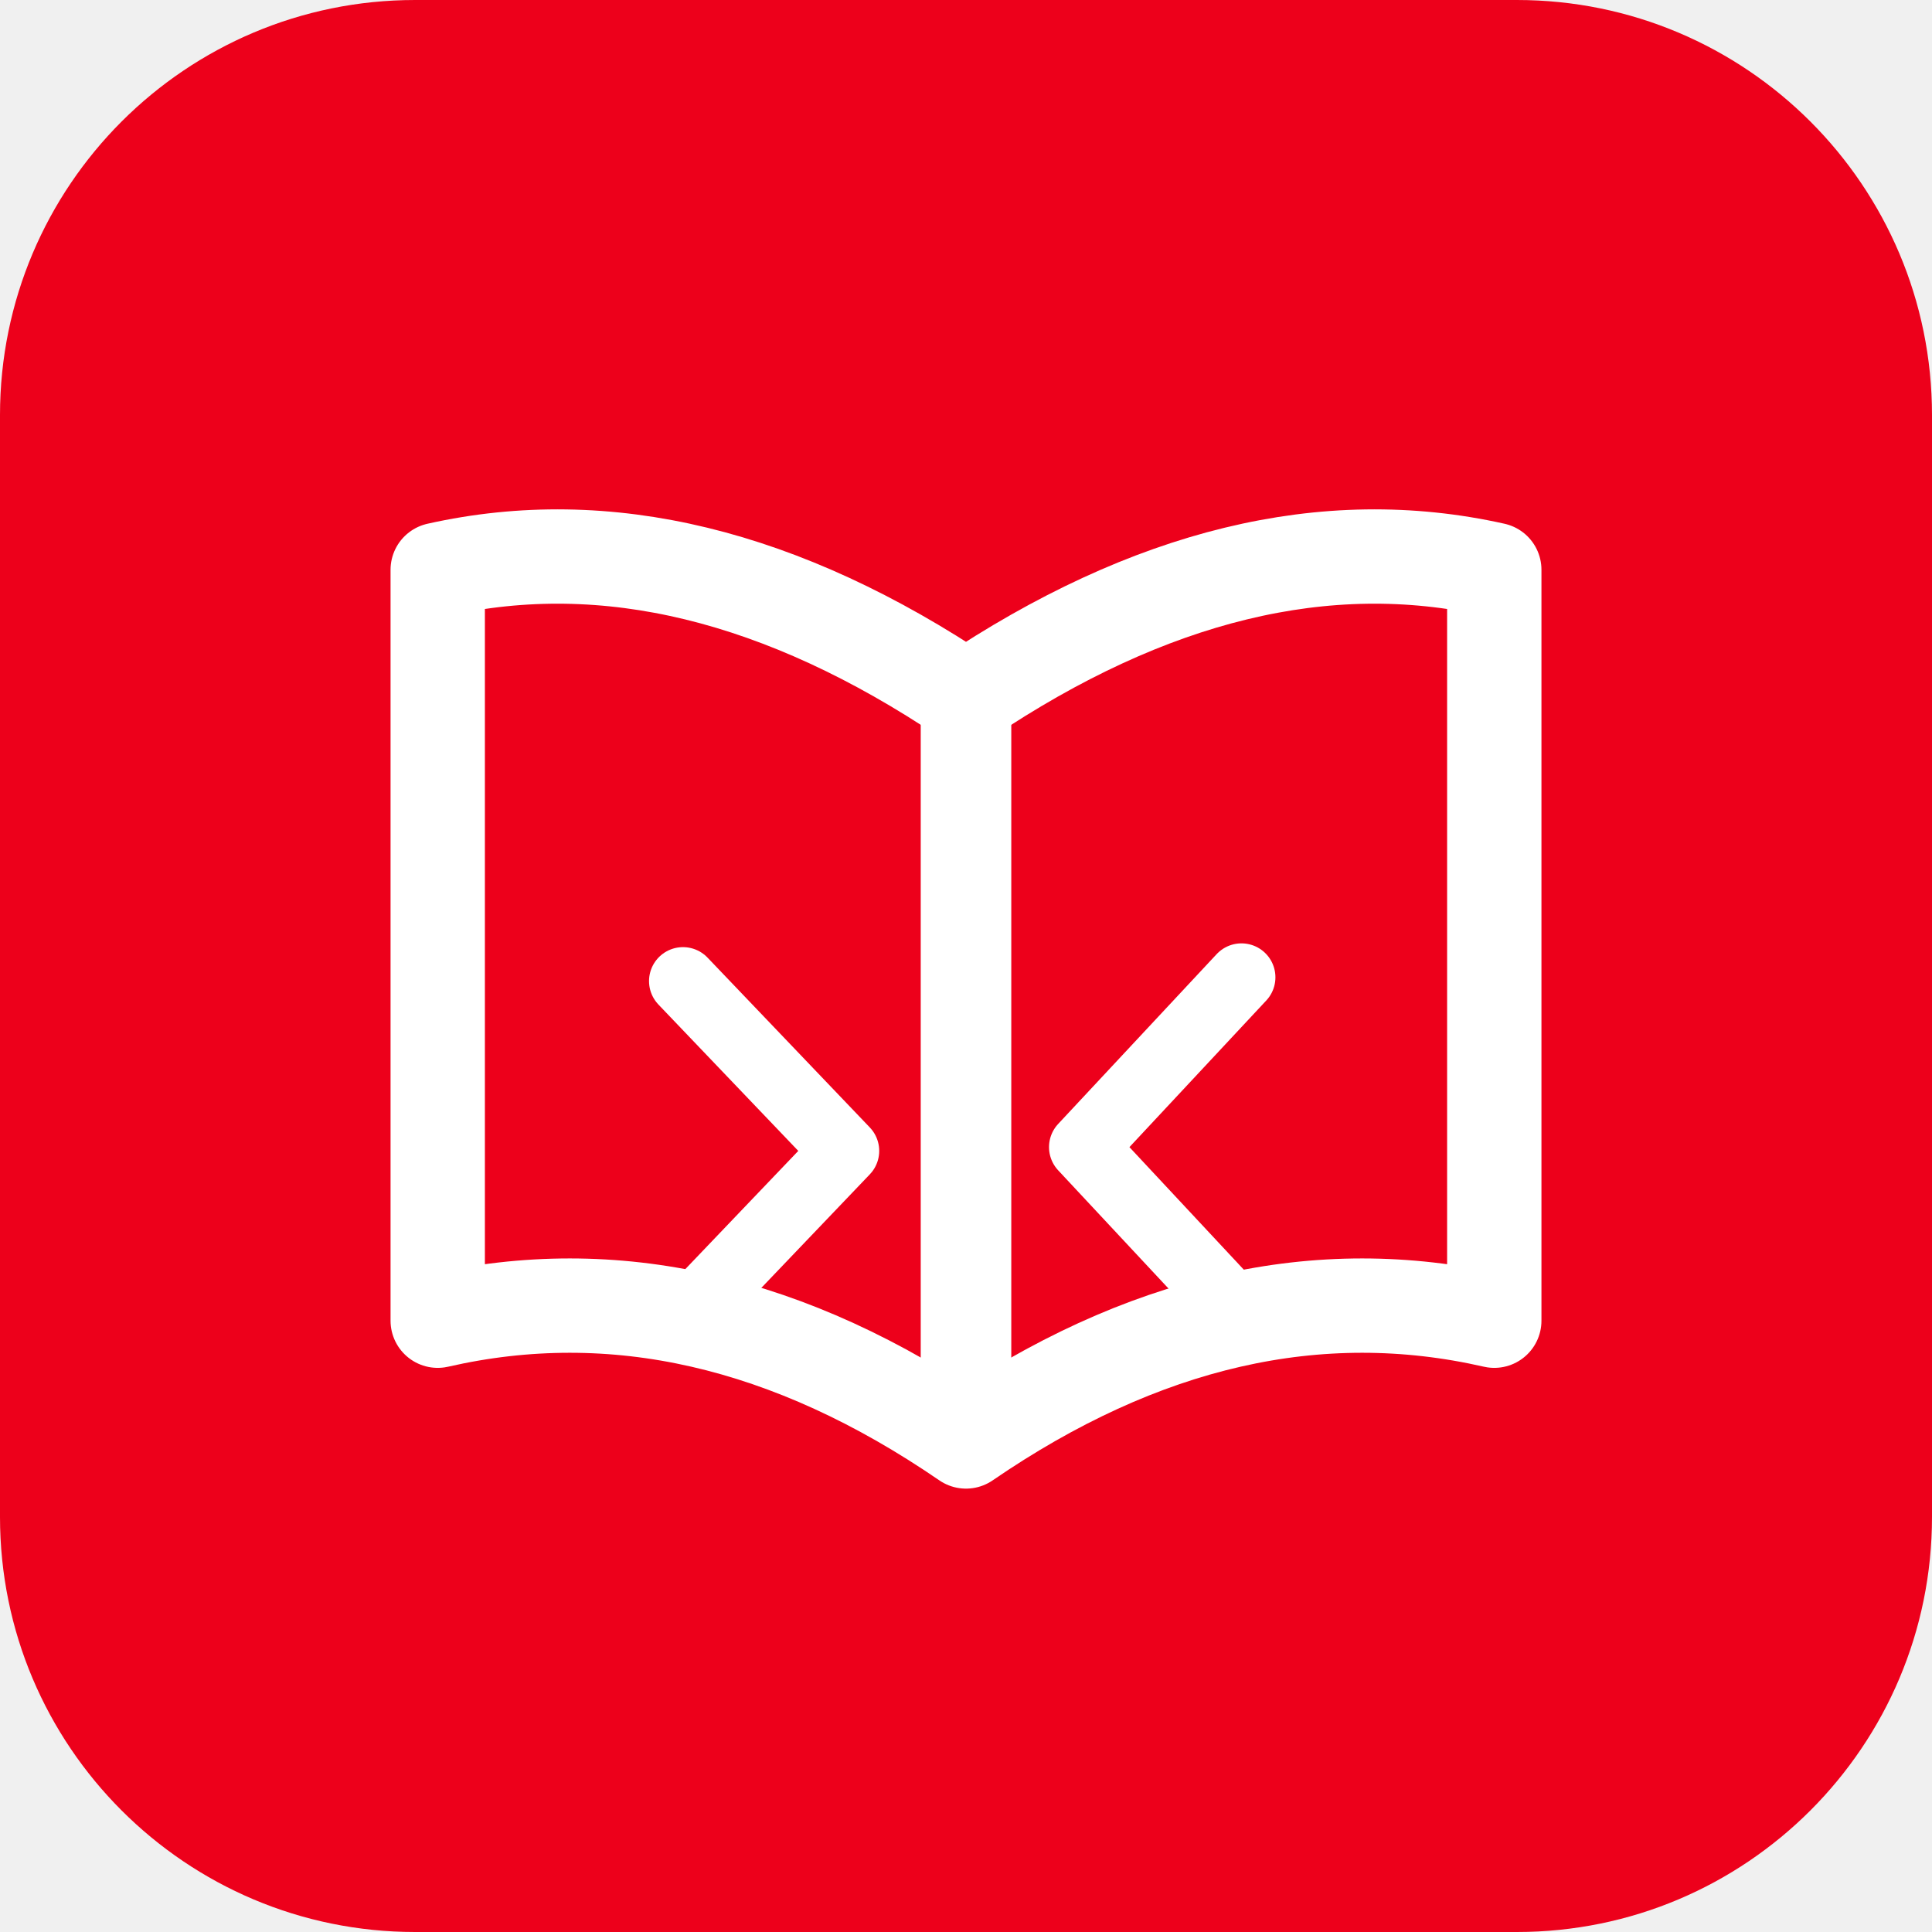
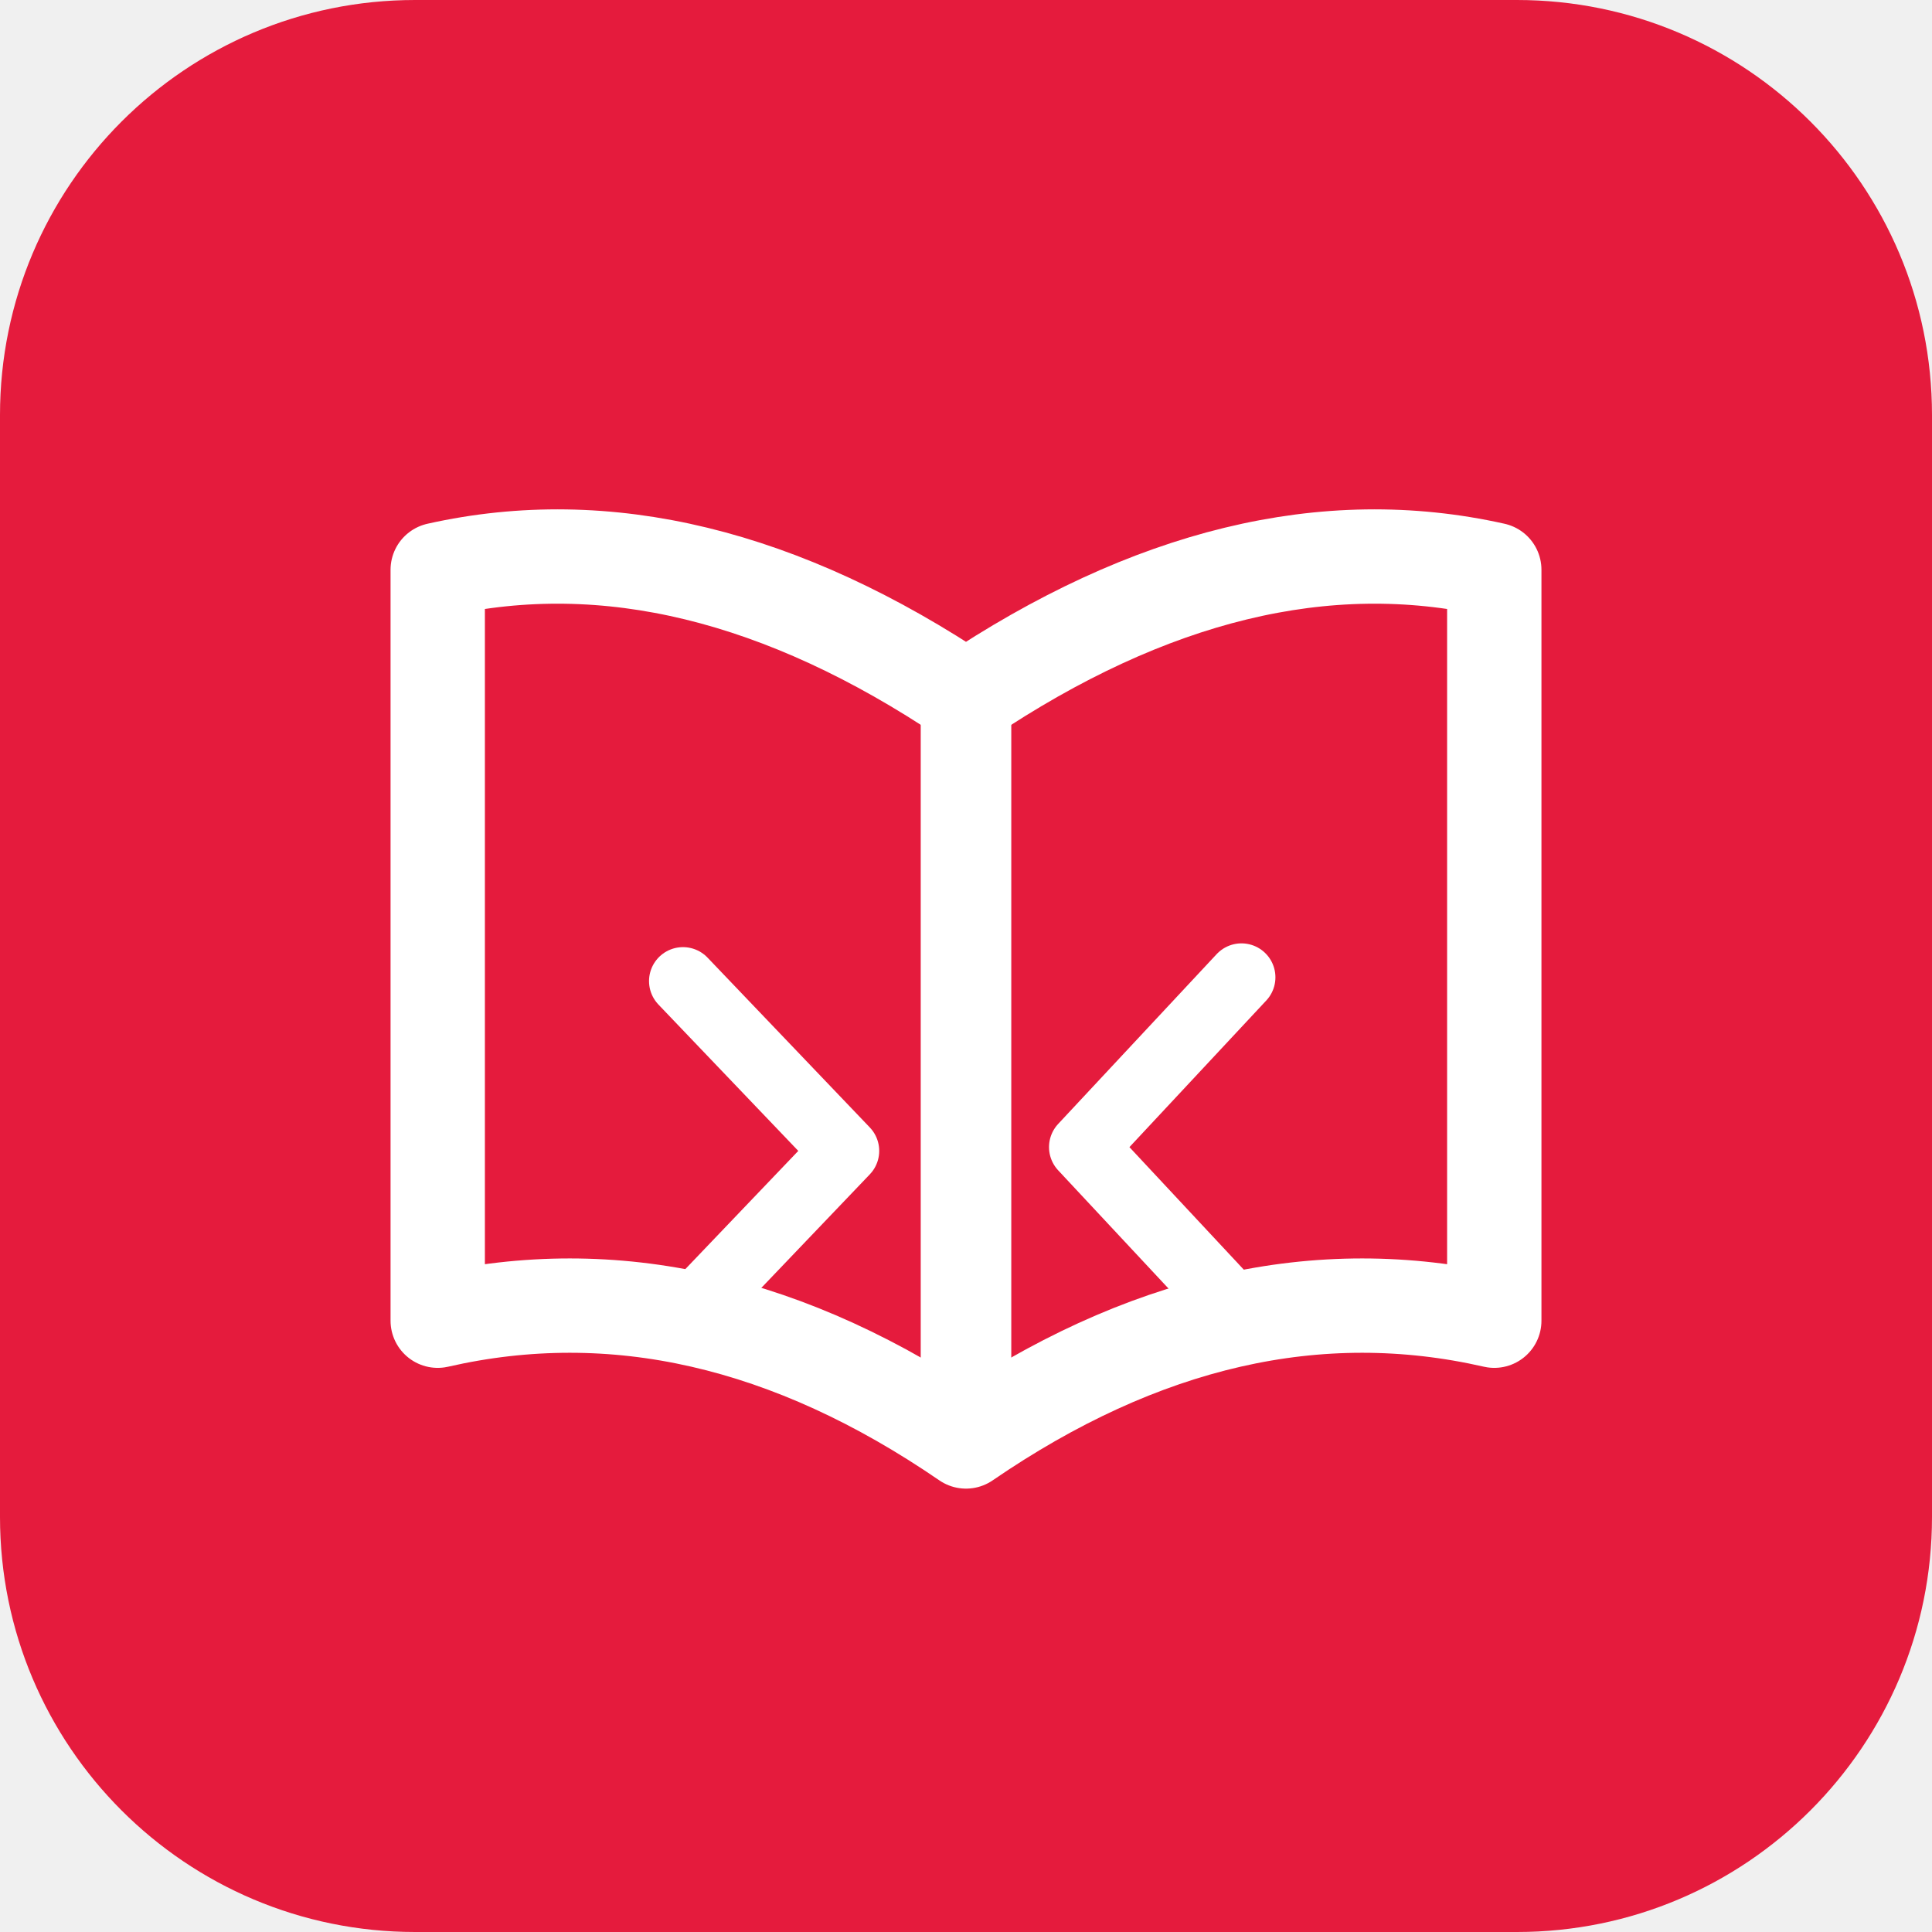
<svg xmlns="http://www.w3.org/2000/svg" viewBox="0 0 512 512">
-   <rect x="0" y="0" width="512" height="512" rx="110" fill="#ed001b" />
+   <rect x="0" y="0" width="512" height="512" rx="110" fill="#E51B3D" />
  <path d="M116 151q67-15 140 34 73-49 140-34v199q-70-16-140 32-70-48-140-32z" fill="none" stroke="#fff" stroke-width="25" stroke-linejoin="round" />
  <path d="M256 185v196" stroke="#fff" stroke-width="24" stroke-linecap="round" />
  <path d="m181 260 43 45-43 45" fill="none" stroke="#fff" stroke-width="18" stroke-linecap="round" stroke-linejoin="round" />
  <path d="m329 259-42 45 42 45" fill="none" stroke="#fff" stroke-width="18" stroke-linecap="round" stroke-linejoin="round" />
</svg>
